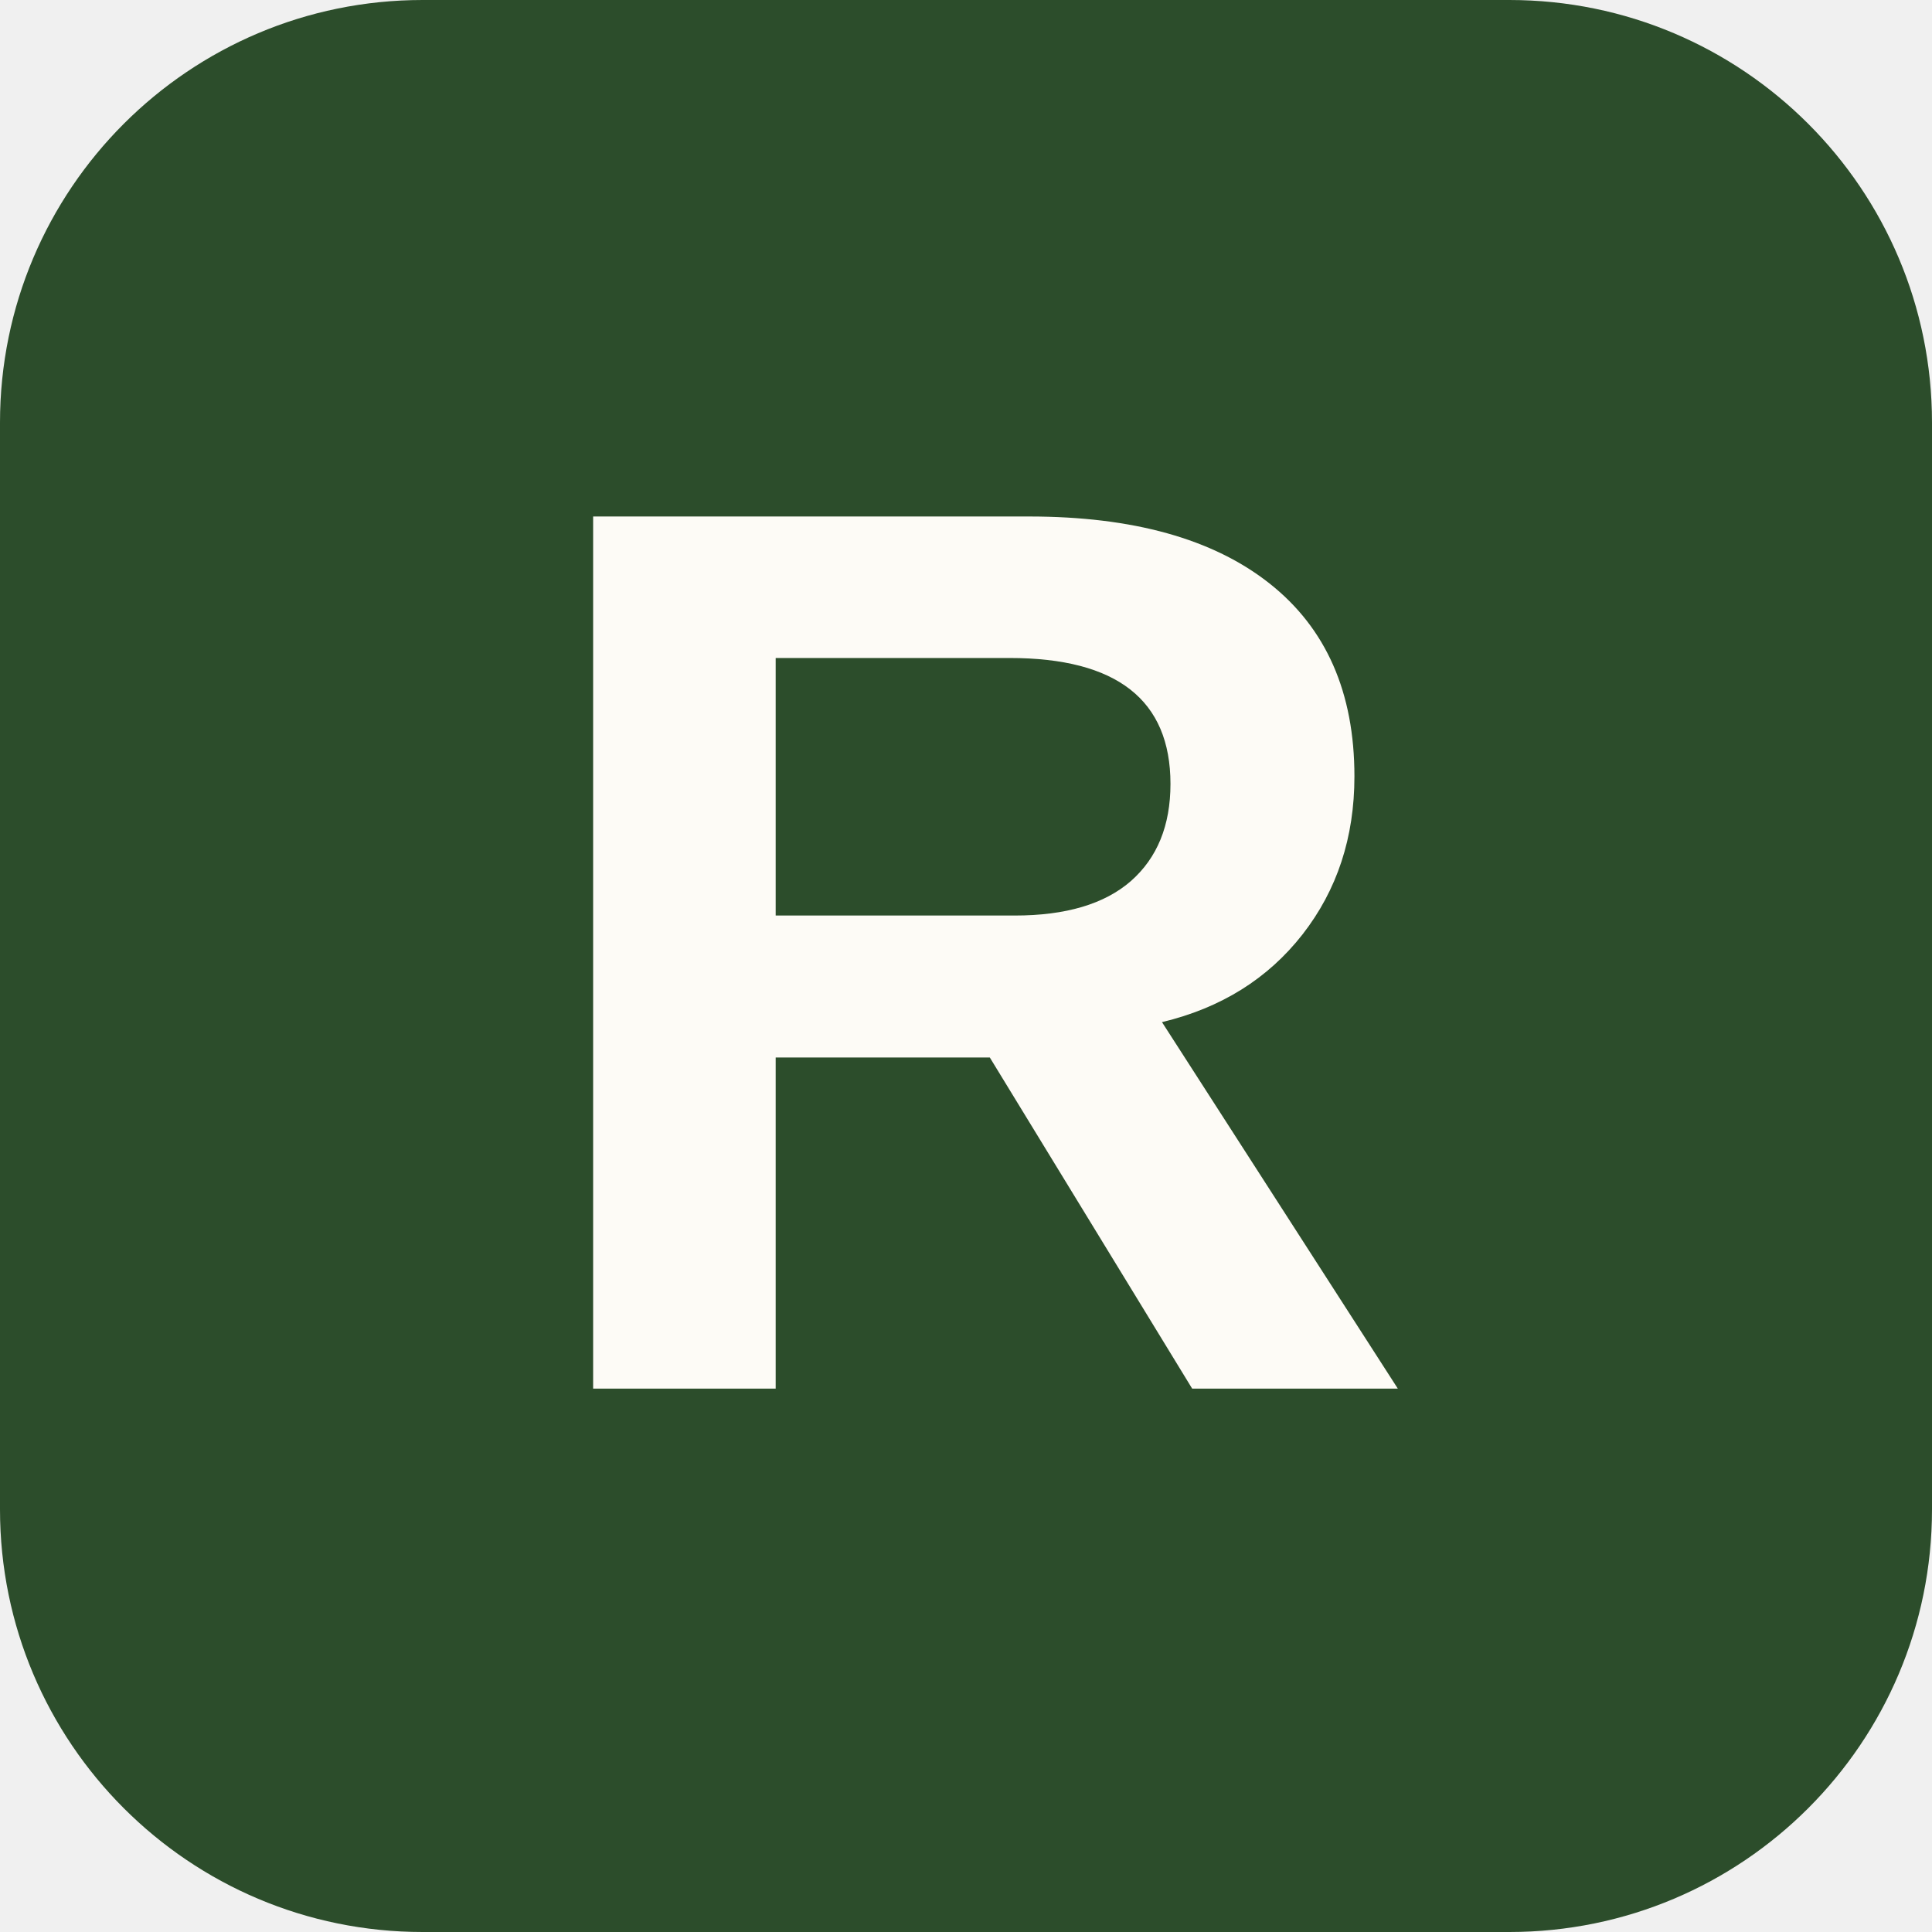
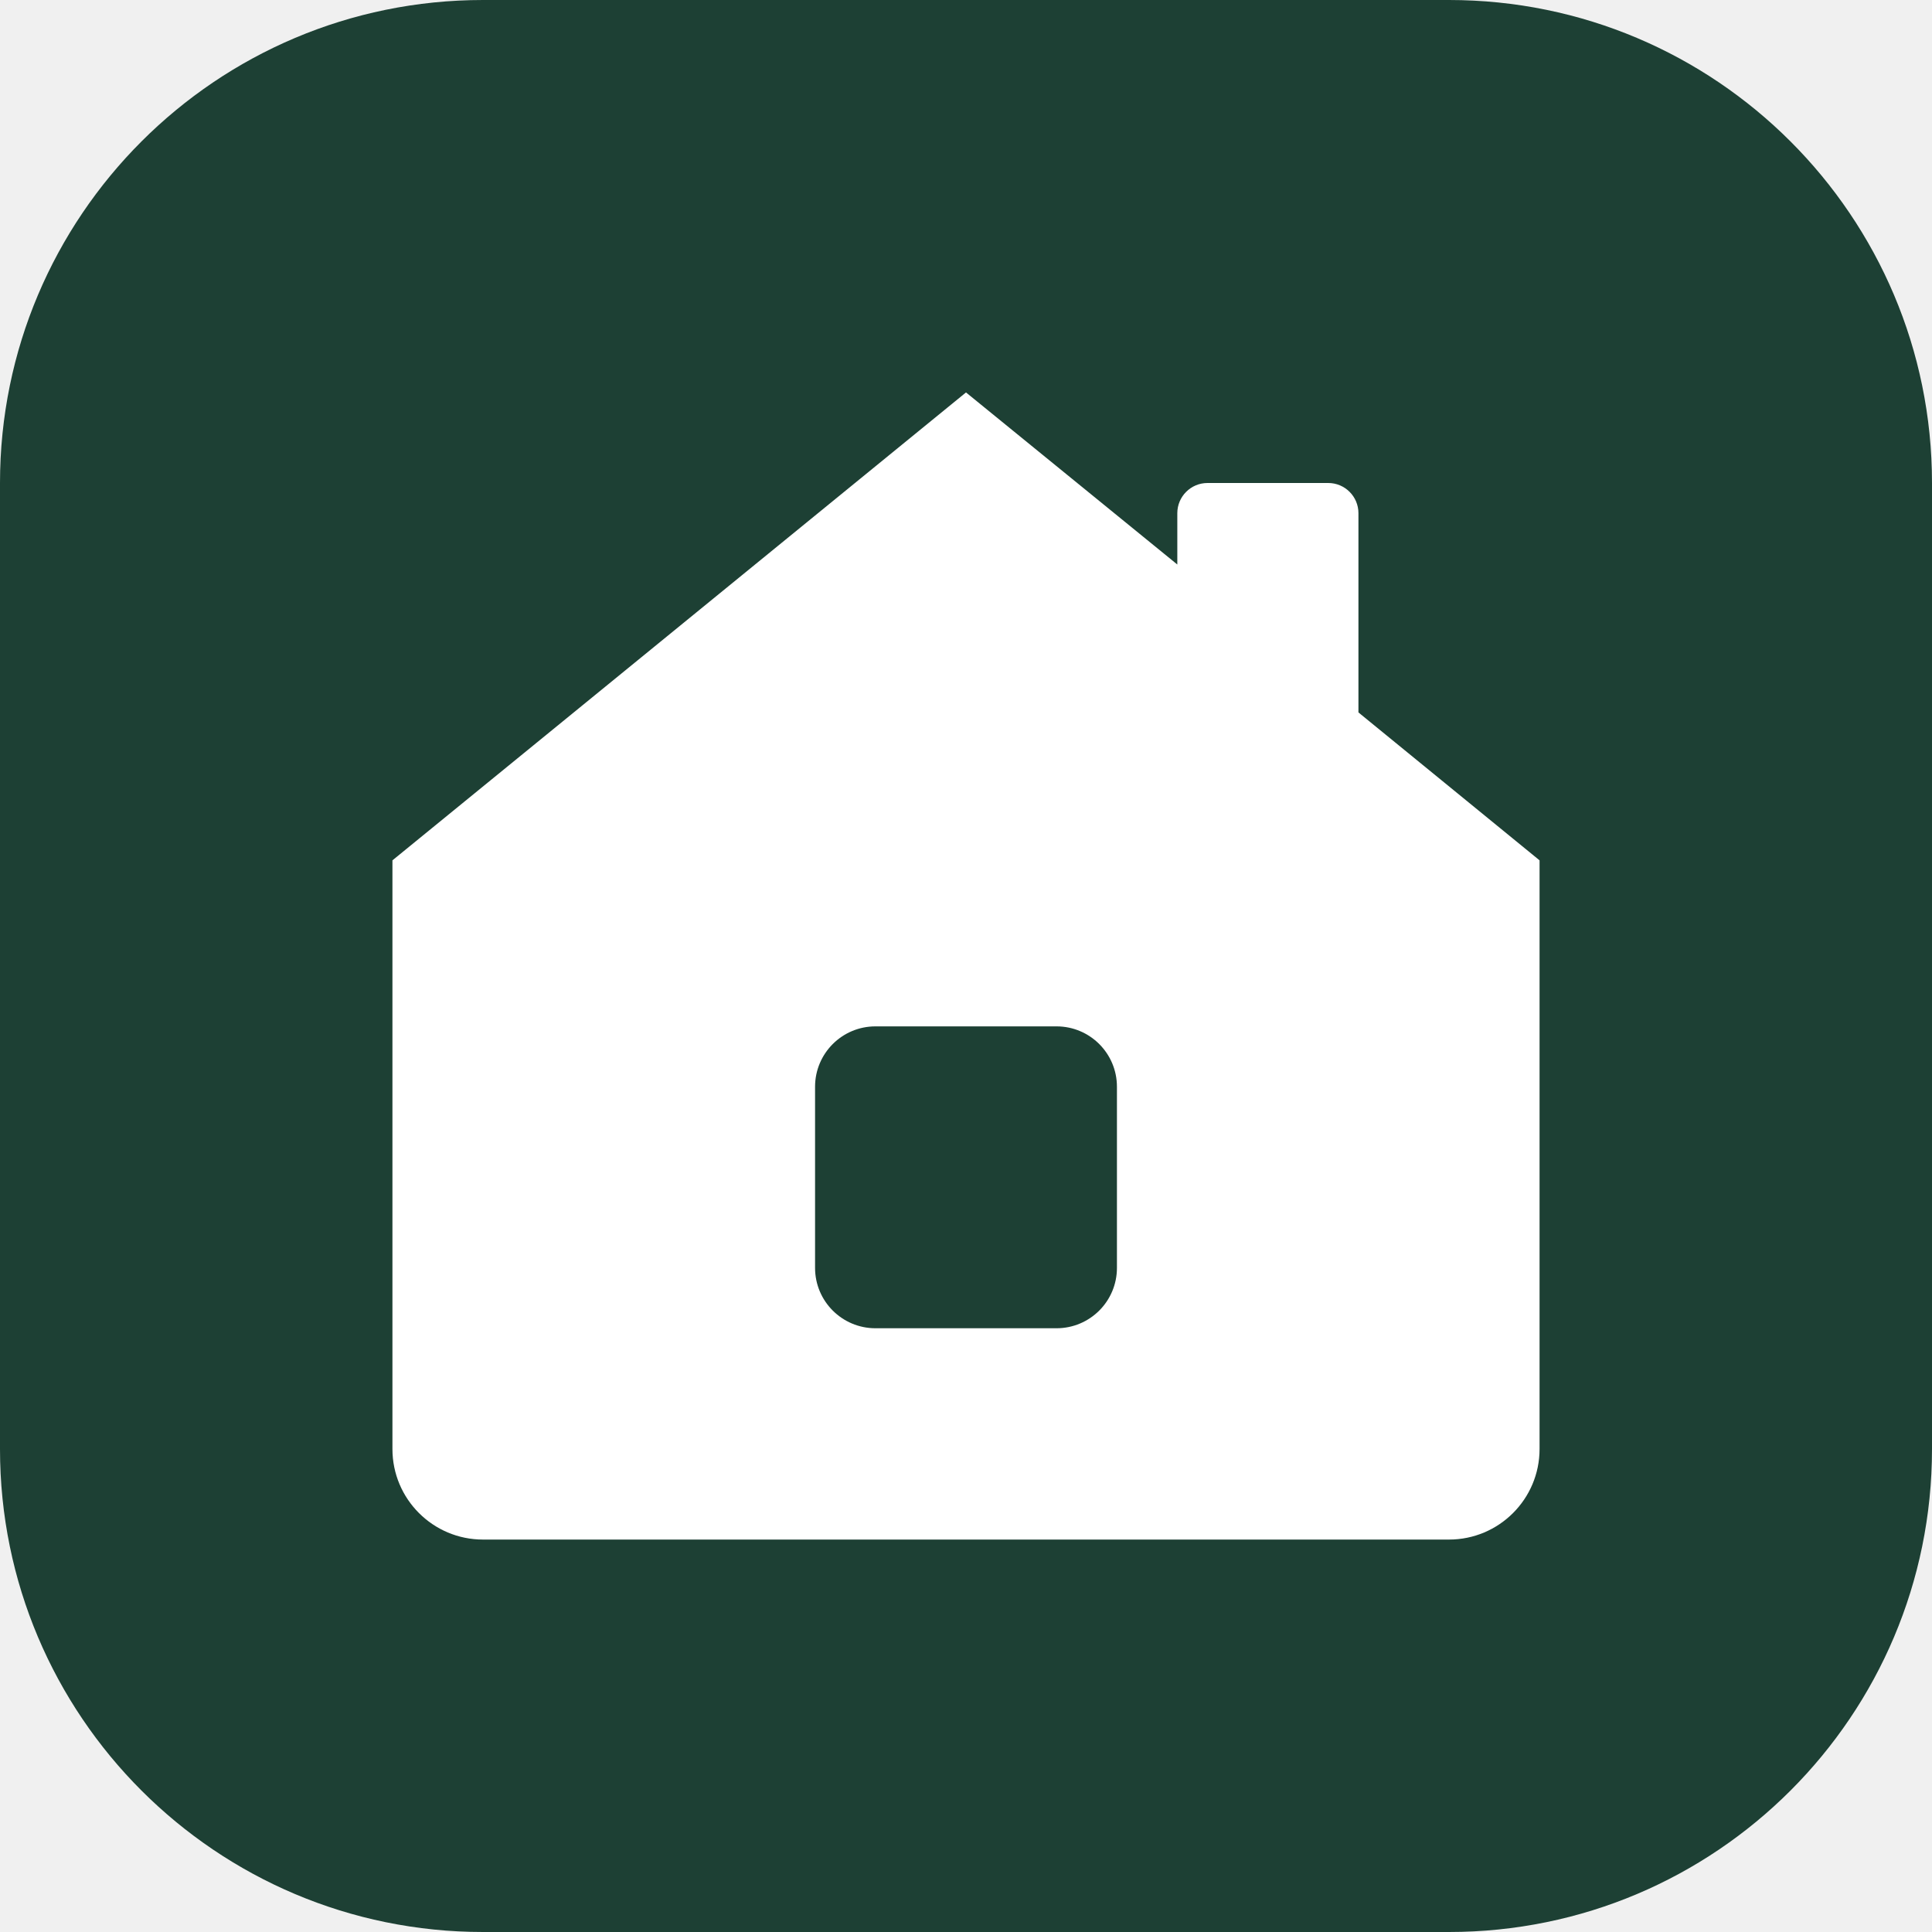
- <svg xmlns="http://www.w3.org/2000/svg" viewBox="0 0 64 64" width="64" height="64">
-   <rect width="64" height="64" rx="14" fill="#2c4d2b" />
-   <text x="32" y="46" font-family="Plus Jakarta Sans, Arial, sans-serif" font-size="42" font-weight="800" fill="#fdfbf6" text-anchor="middle">R</text>
+ <svg xmlns="http://www.w3.org/2000/svg" width="64" height="64" viewBox="0 0 64 64" fill="none">
+   <rect width="64" height="64" rx="16" fill="#1D4034" />
+   <path d="M32 13L13 28.5V48C13 49.657 14.343 51 16 51H48C49.657 51 51 49.657 51 48V28.5L45 23.6V17C45 16.448 44.552 16 44 16H40C39.448 16 39 16.448 39 17V18.7L32 13Z" fill="#FFFFFF" />
+   <rect x="27" y="34" width="10" height="10" rx="2" fill="#1D4034" />
</svg>
